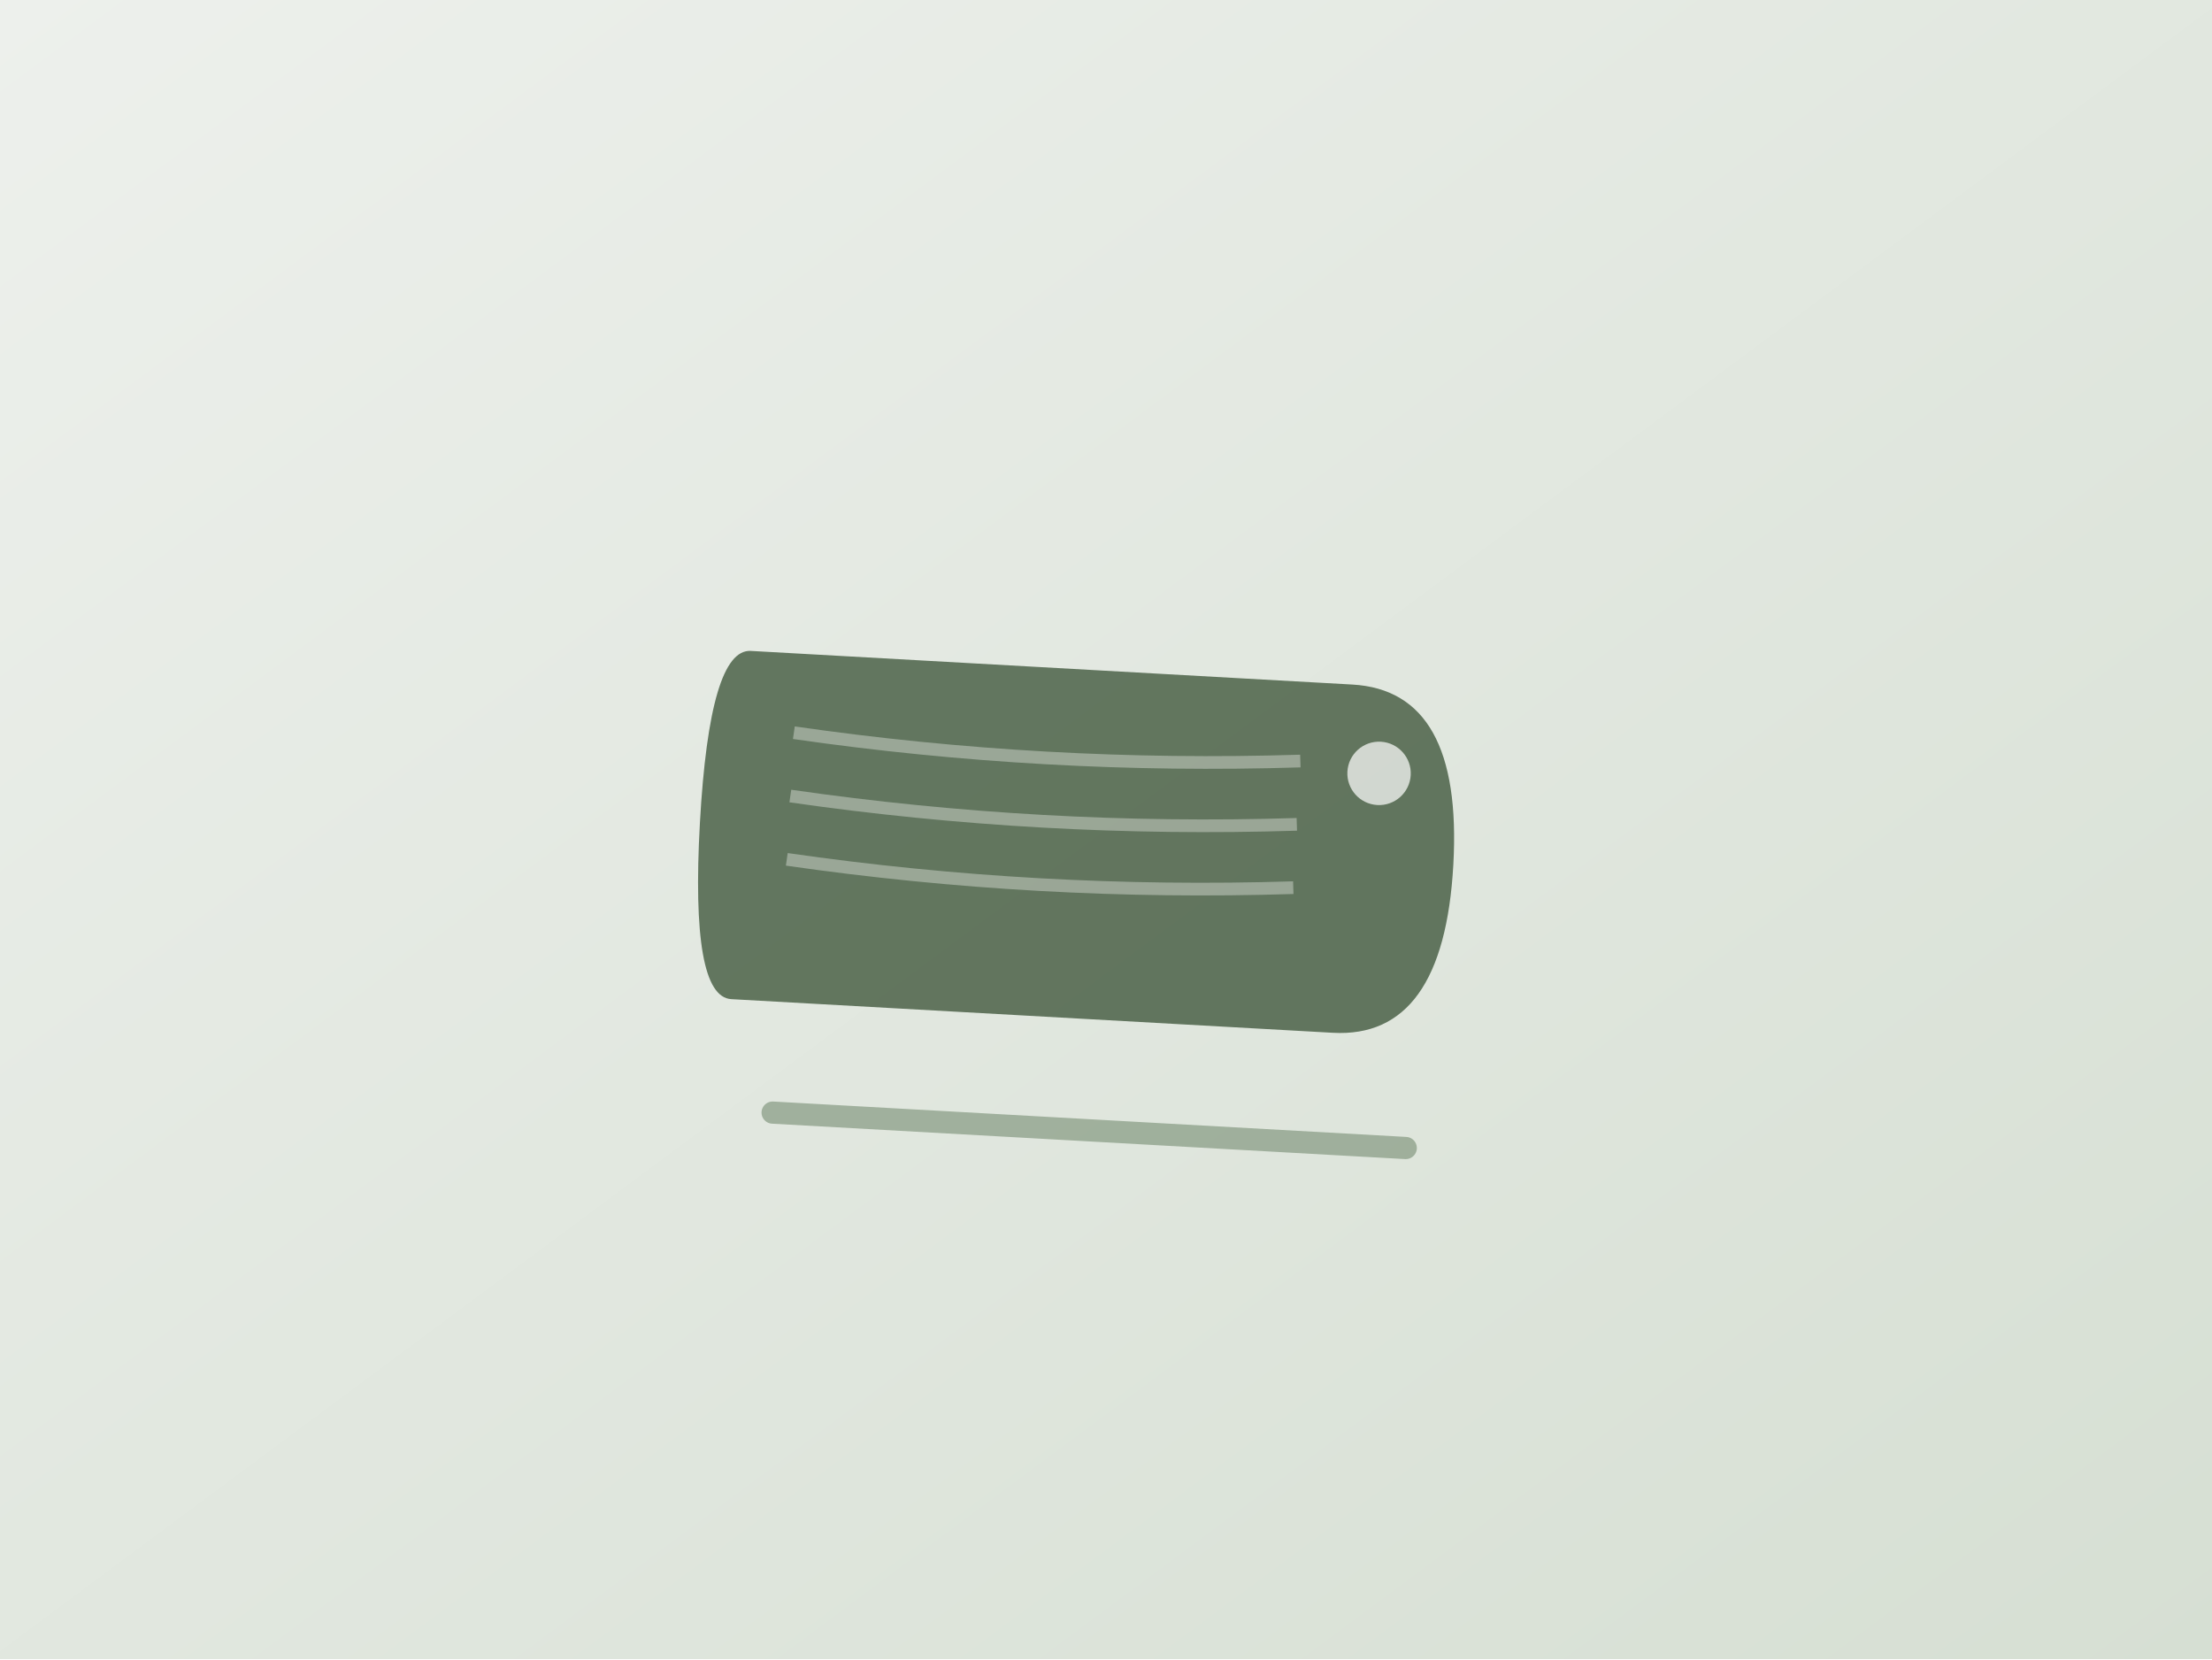
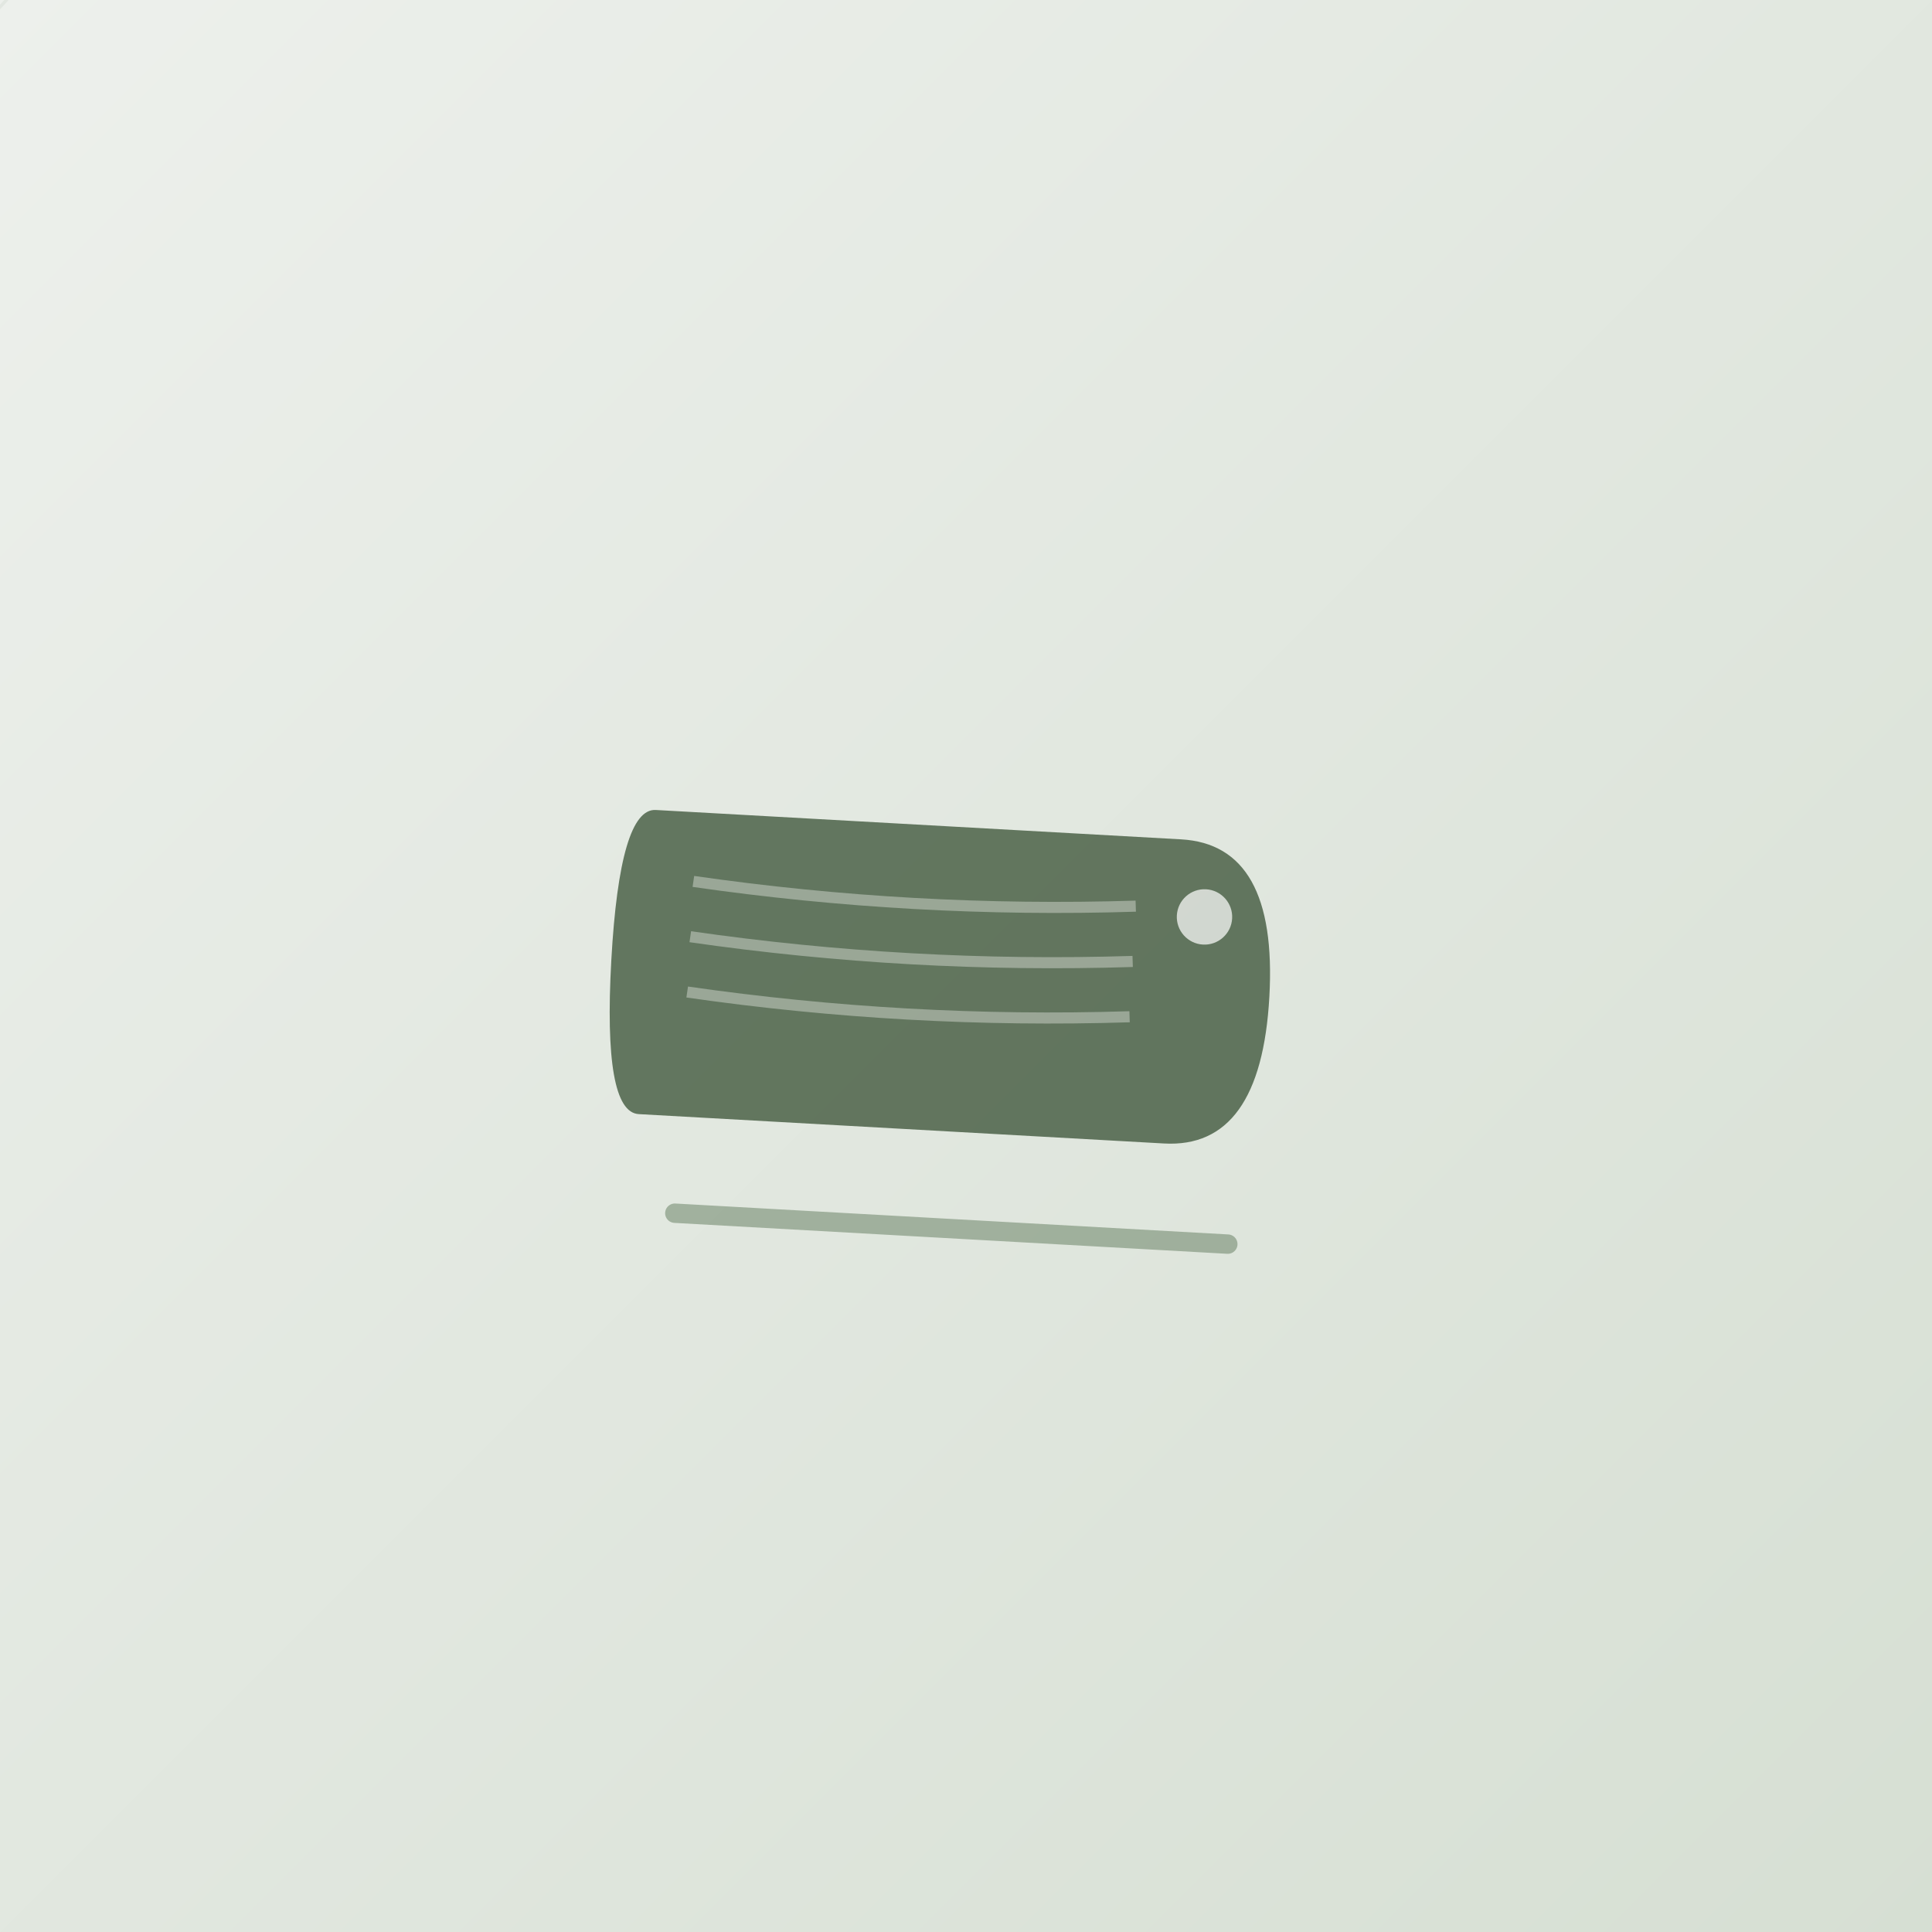
- <svg xmlns="http://www.w3.org/2000/svg" viewBox="0 0 1200 900" width="1200" height="900" role="img" aria-label="Walnut Serving Board">
+ <svg xmlns="http://www.w3.org/2000/svg" viewBox="0 0 1200 1200" width="1200" height="1200" role="img" aria-label="Walnut Serving Board">
  <defs>
    <linearGradient id="g" x1="0" y1="0" x2="1" y2="1">
      <stop offset="0%" stop-color="#EDF0EC" />
      <stop offset="100%" stop-color="#D6DFD3" />
    </linearGradient>
  </defs>
-   <rect width="1200" height="900" fill="url(#g)" />
-   <circle cx="-123" cy="-263" r="170" fill="none" stroke="#4B6248" stroke-width="2" opacity="0.07" />
-   <circle cx="159" cy="-441" r="260" fill="none" stroke="#4B6248" stroke-width="2" opacity="0.07" />
-   <circle cx="-506" cy="43" r="350" fill="none" stroke="#4B6248" stroke-width="2" opacity="0.07" />
-   <g transform="translate(600 450) scale(0.86) rotate(3.2) translate(-600 -450)">
+   <rect width="1200" height="1200" fill="url(#g)" />
+   <g transform="translate(0 150)">
+     <circle cx="-123" cy="-263" r="170" fill="none" stroke="#4B6248" stroke-width="2" opacity="0.07" />
+     <circle cx="159" cy="-441" r="260" fill="none" stroke="#4B6248" stroke-width="2" opacity="0.07" />
+     <circle cx="-506" cy="43" r="350" fill="none" stroke="#4B6248" stroke-width="2" opacity="0.07" />
+   </g>
+   <g transform="translate(600 600) scale(0.86) rotate(3.2) translate(-600 -450)">
    <path d="M370 350 h380 q70 0 70 110 t-70 110 h-380 q-26 0 -26 -110 t26 -110 z" fill="#4B6248" opacity="0.85" />
    <circle cx="770" cy="405" r="20" fill="#EDF0EC" opacity="0.8" />
    <path d="M400 400 q160 14 320 0" fill="none" stroke="#EDF0EC" stroke-width="8" opacity="0.4" />
    <path d="M400 440 q160 14 320 0" fill="none" stroke="#EDF0EC" stroke-width="8" opacity="0.4" />
    <path d="M400 480 q160 14 320 0" fill="none" stroke="#EDF0EC" stroke-width="8" opacity="0.4" />
    <path d="M400 640 h400" stroke="#5F7A5B" stroke-width="14" opacity="0.5" stroke-linecap="round" />
  </g>
</svg>
